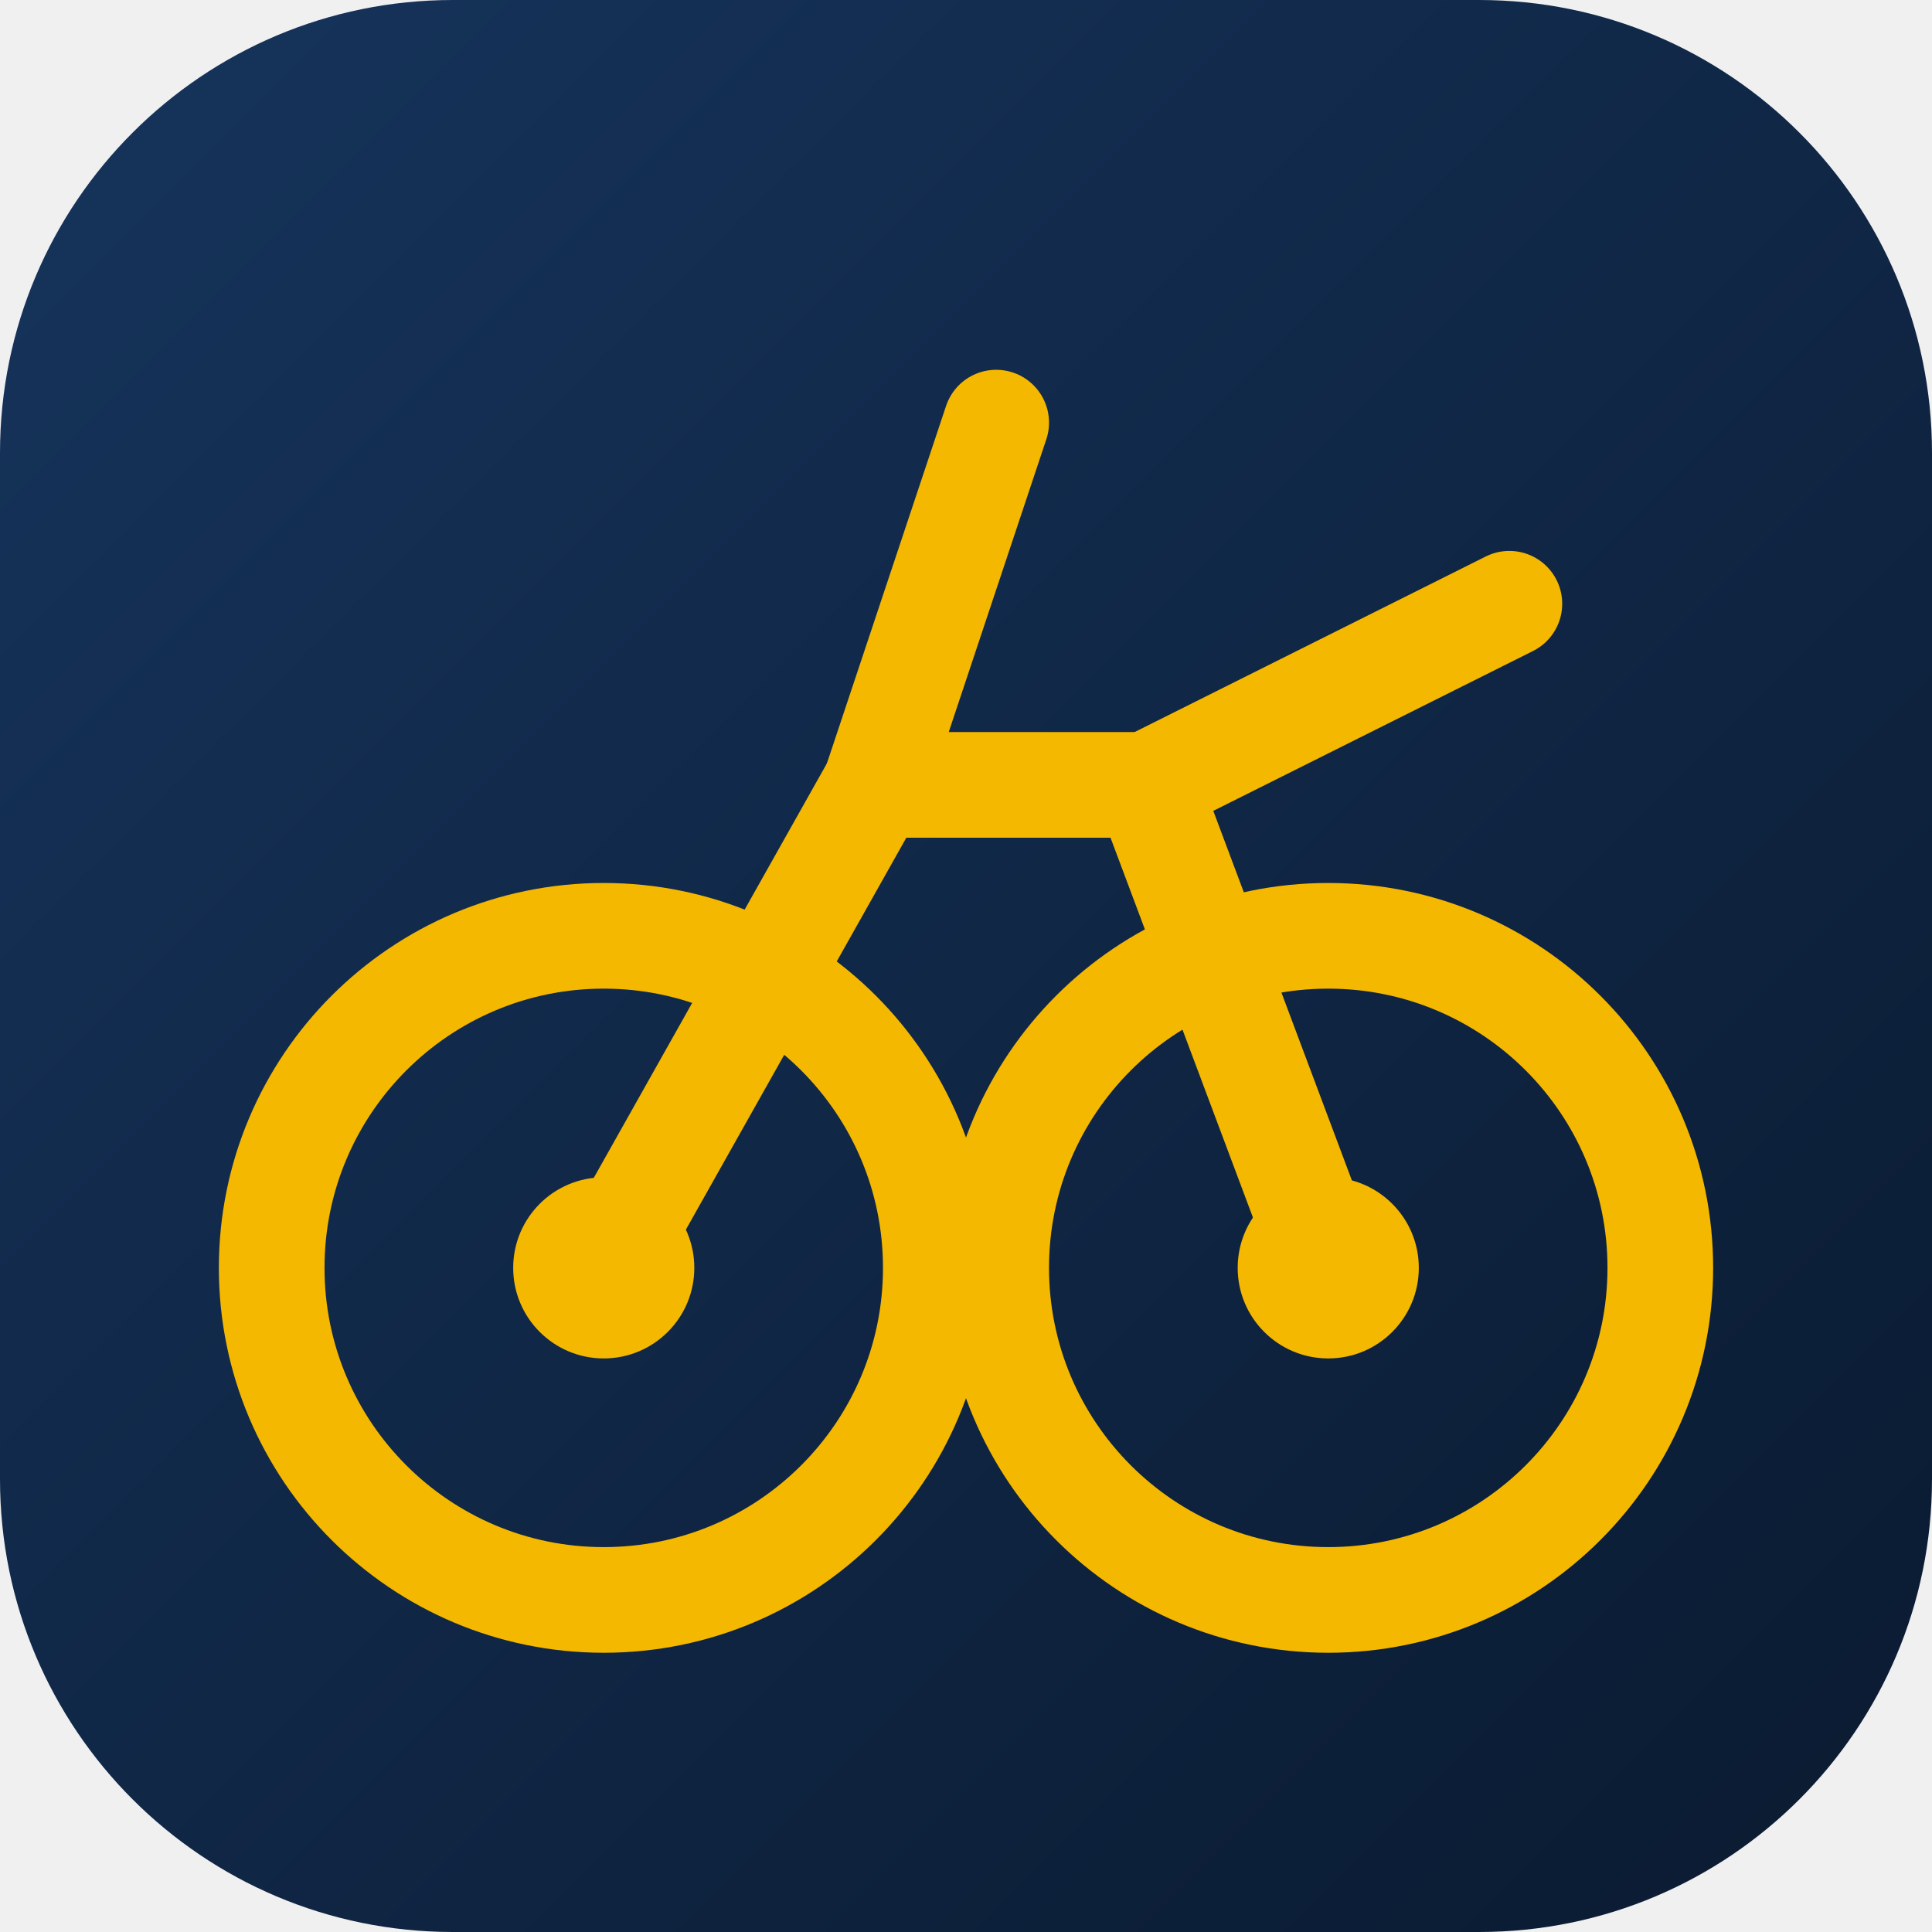
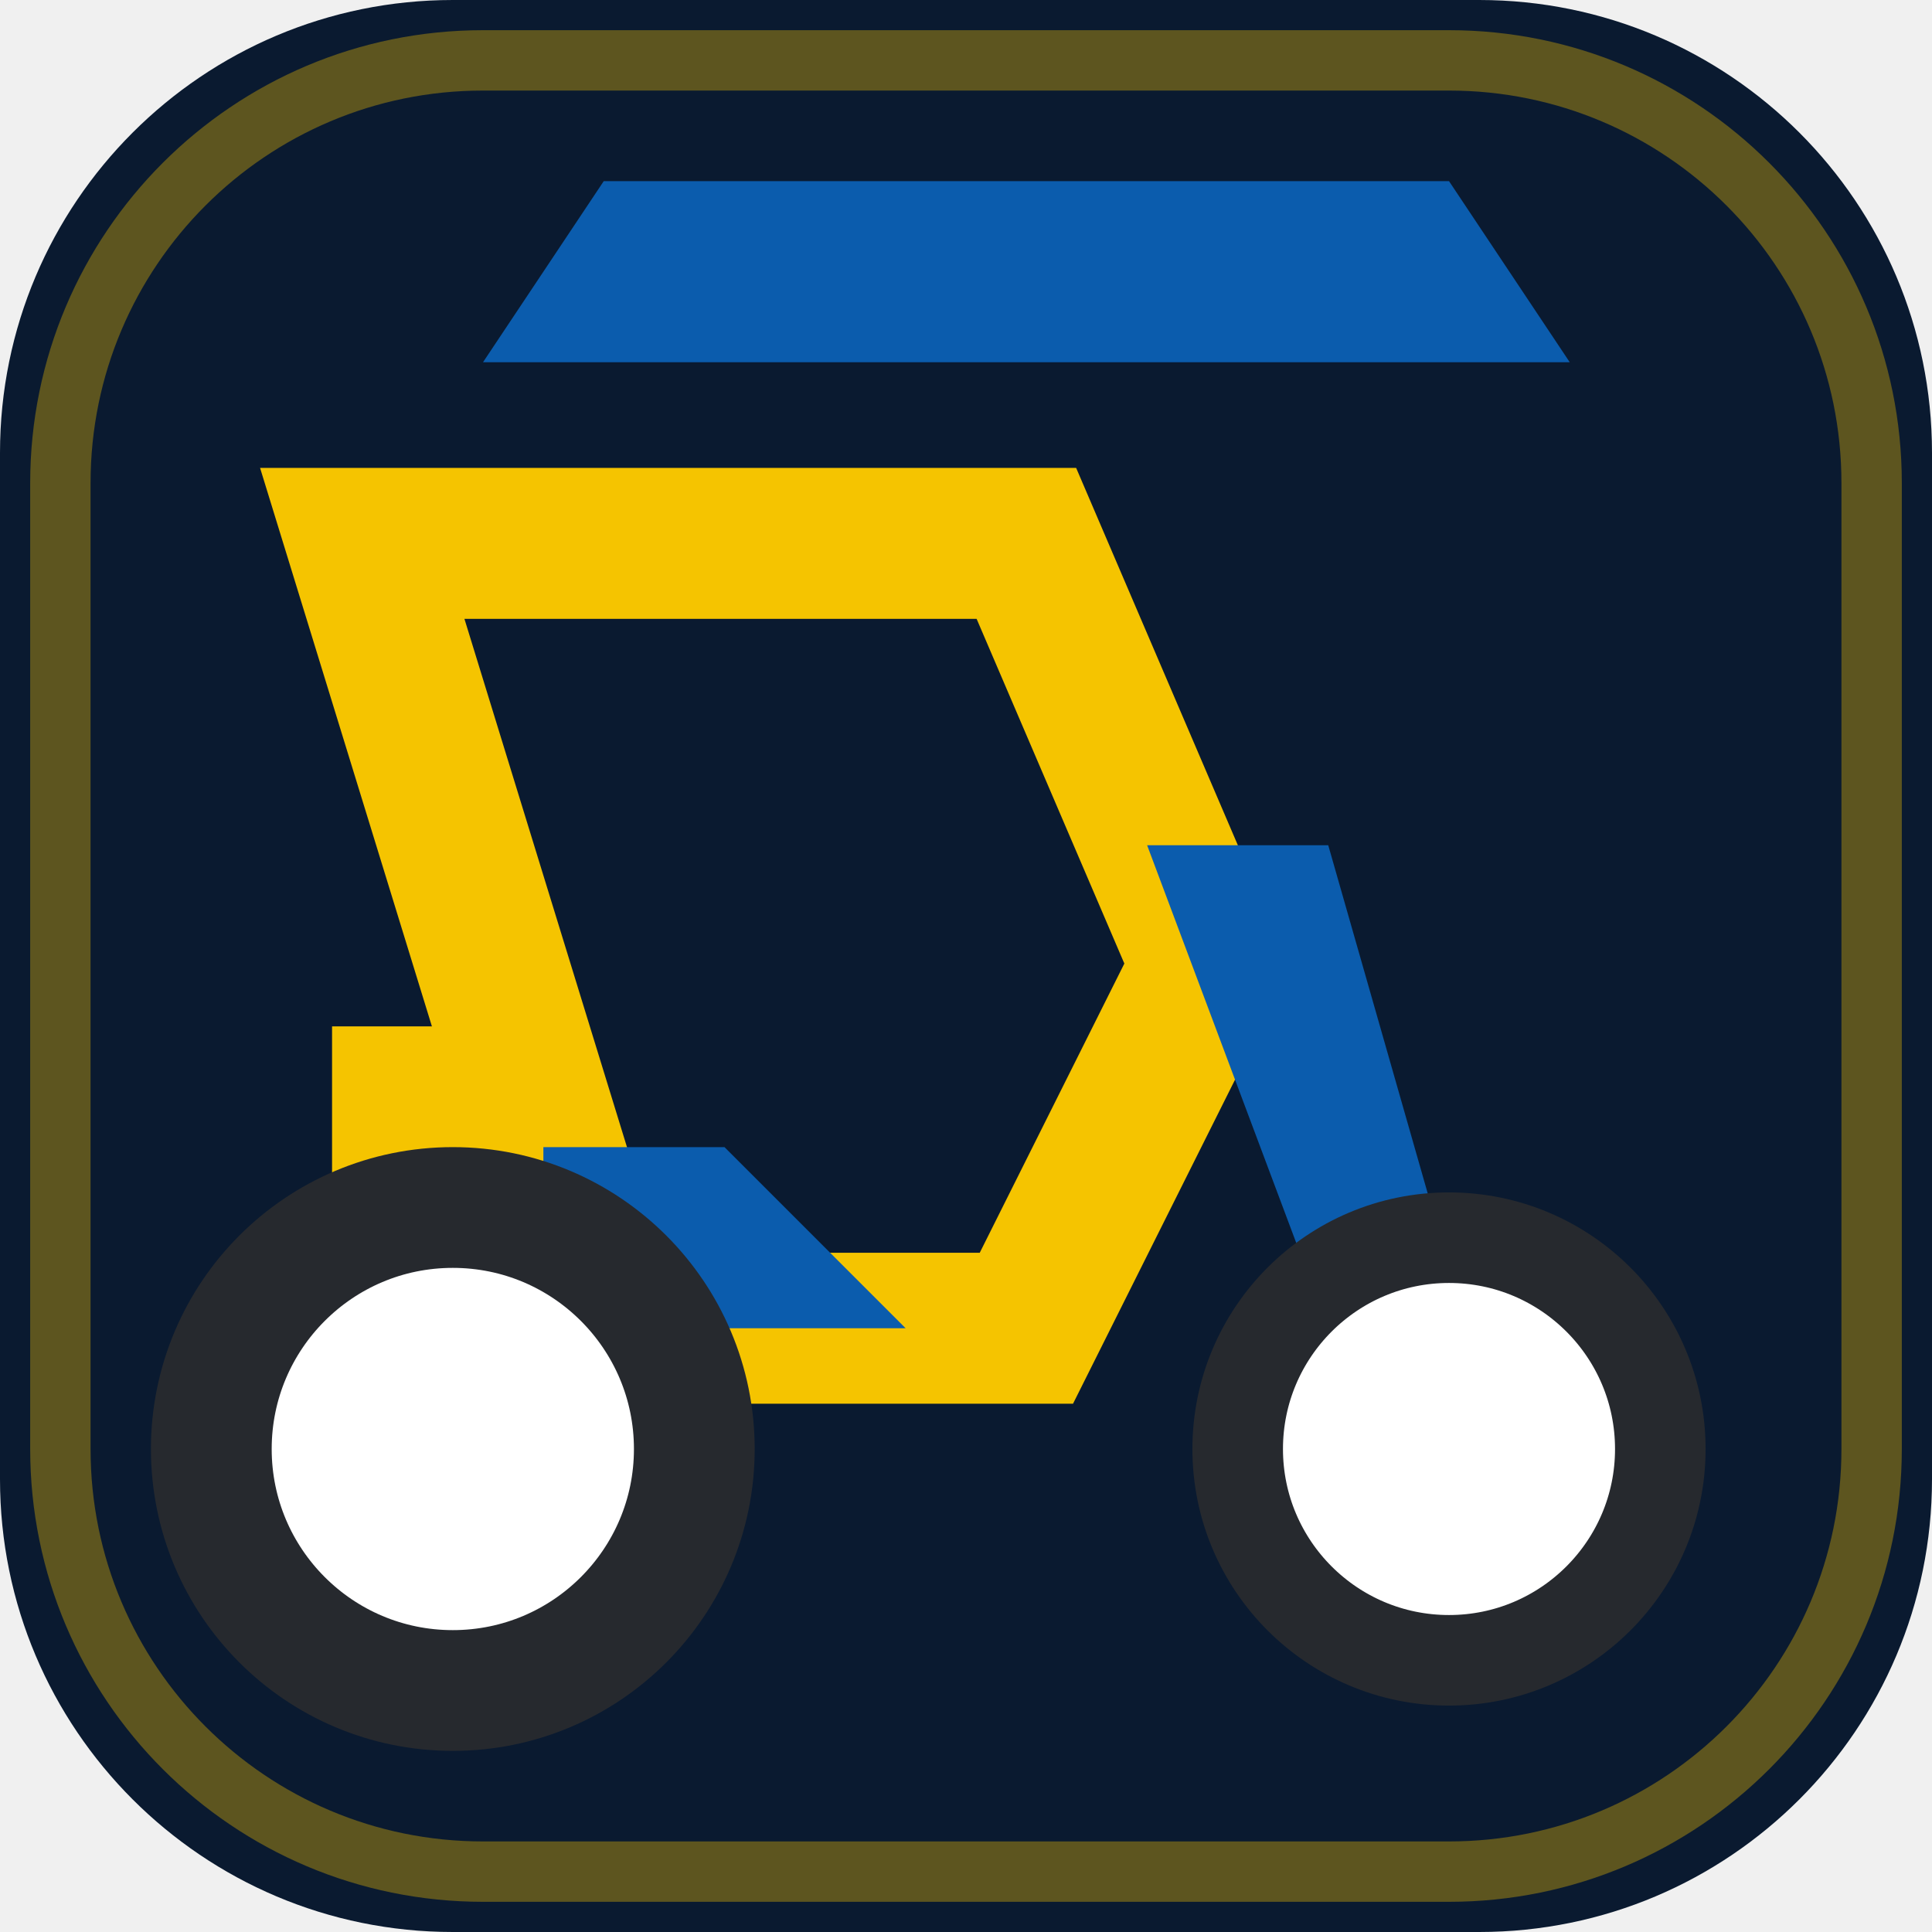
<svg xmlns="http://www.w3.org/2000/svg" viewBox="0 0 64 64">
-   <defs>
-     <linearGradient id="bg" x1="0" y1="0" x2="1" y2="1">
-       <stop offset="0" stop-color="#16345c" />
-       <stop offset="1" stop-color="#0a1a30" />
-     </linearGradient>
-   </defs>
-   <rect width="64" height="64" rx="15" fill="url(#bg)" />
-   <circle cx="20" cy="42" r="11" fill="none" stroke="#f5b800" stroke-width="3.5" />
-   <circle cx="44" cy="42" r="11" fill="none" stroke="#f5b800" stroke-width="3.5" />
-   <circle cx="20" cy="42" r="3" fill="#f5b800" />
-   <circle cx="44" cy="42" r="3" fill="#f5b800" />
-   <path d="M20 42 L29 26 L38 26 L44 42" fill="none" stroke="#f5b800" stroke-width="3.5" stroke-linecap="round" stroke-linejoin="round" />
-   <path d="M29 26 L33 14" fill="none" stroke="#f5b800" stroke-width="3.5" stroke-linecap="round" />
-   <path d="M38 26 L50 20" fill="none" stroke="#f5b800" stroke-width="3.5" stroke-linecap="round" />
+   <rect width="64" height="64" rx="15" fill="#0a1a30" />
+   <rect x="2" y="2" width="60" height="60" rx="14" fill="none" stroke="#f5c400" stroke-opacity="0.35" stroke-width="2" />
+   <polygon points="20,6 48,6 52,12 16,12" fill="#0b5cad" />
+   <polygon points="12,18 34,18 40,32 34,44 20,44" fill="none" stroke="#f5c400" stroke-width="5" stroke-linejoin="miter" />
+   <polygon points="11,34 18,34 18,44 11,44" fill="#f5c400" />
+   <polygon points="18,38 24,38 30,44 18,44" fill="#0b5cad" />
+   <polygon points="38,28 44,28 48,42 44,44" fill="#0b5cad" />
+   <circle cx="15" cy="48" r="8" fill="#fff" stroke="#26292e" stroke-width="4" />
+   <circle cx="48" cy="48" r="7" fill="#fff" stroke="#26292e" stroke-width="3" />
</svg>
